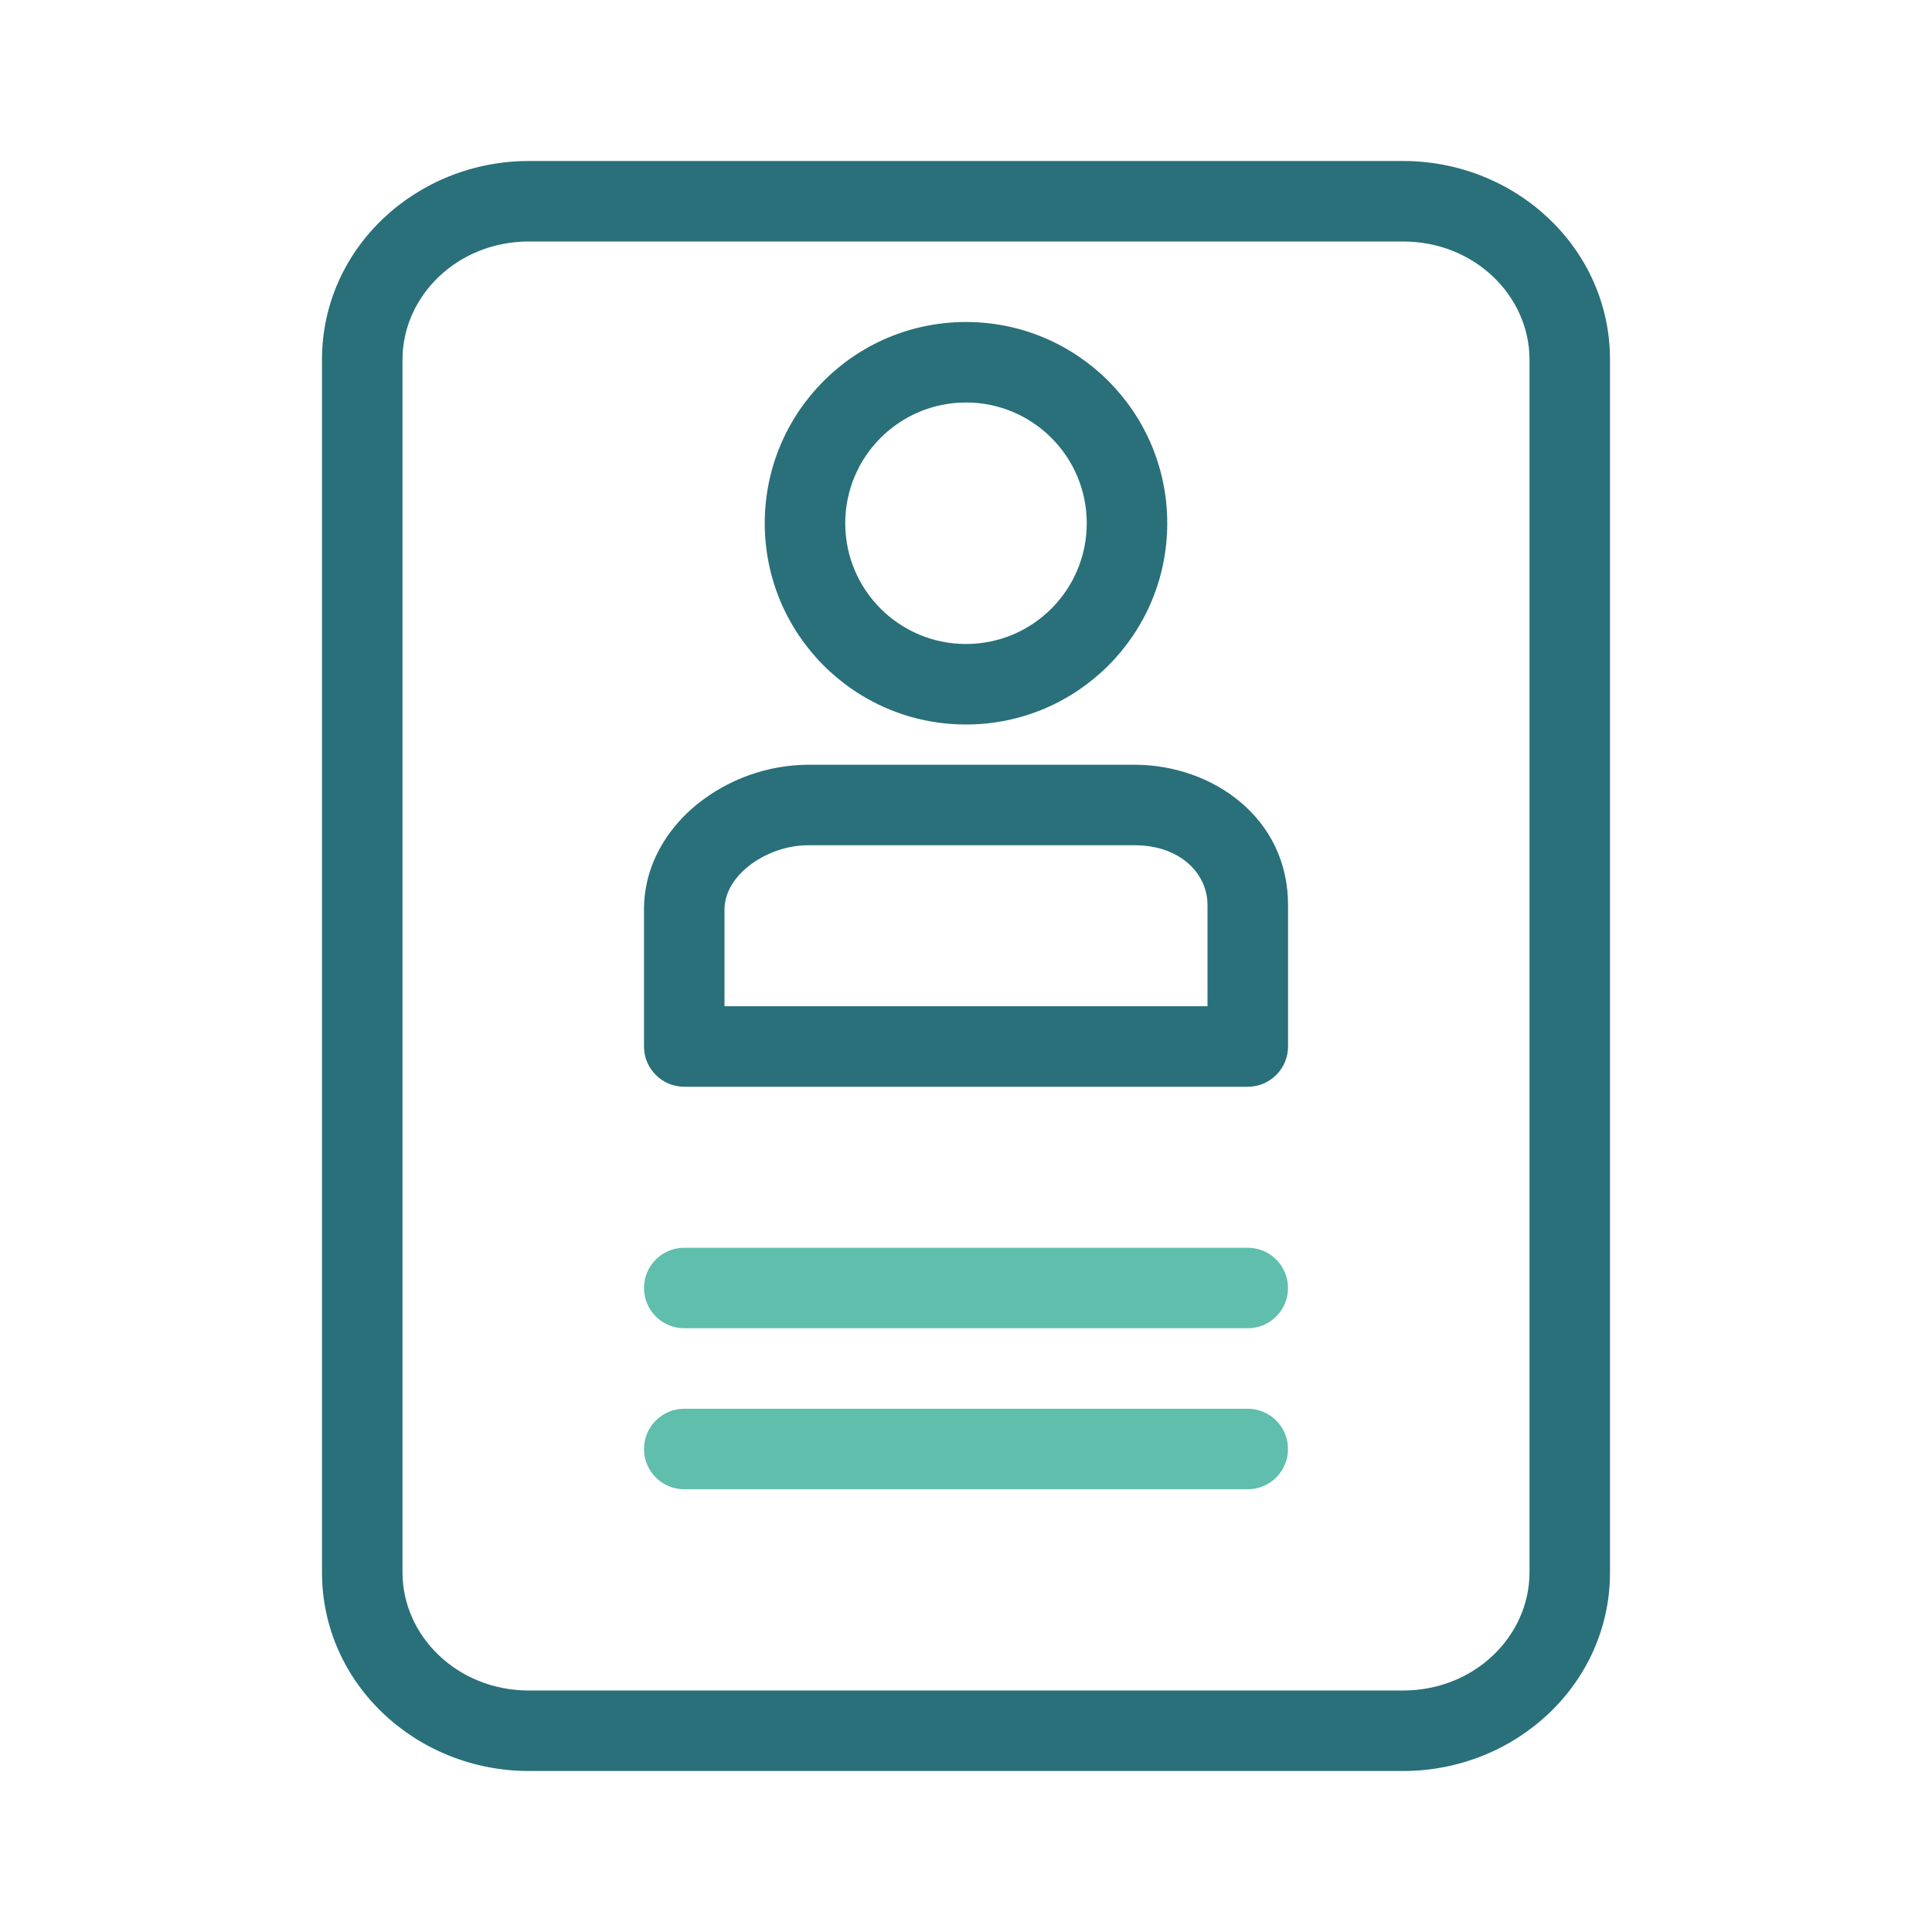
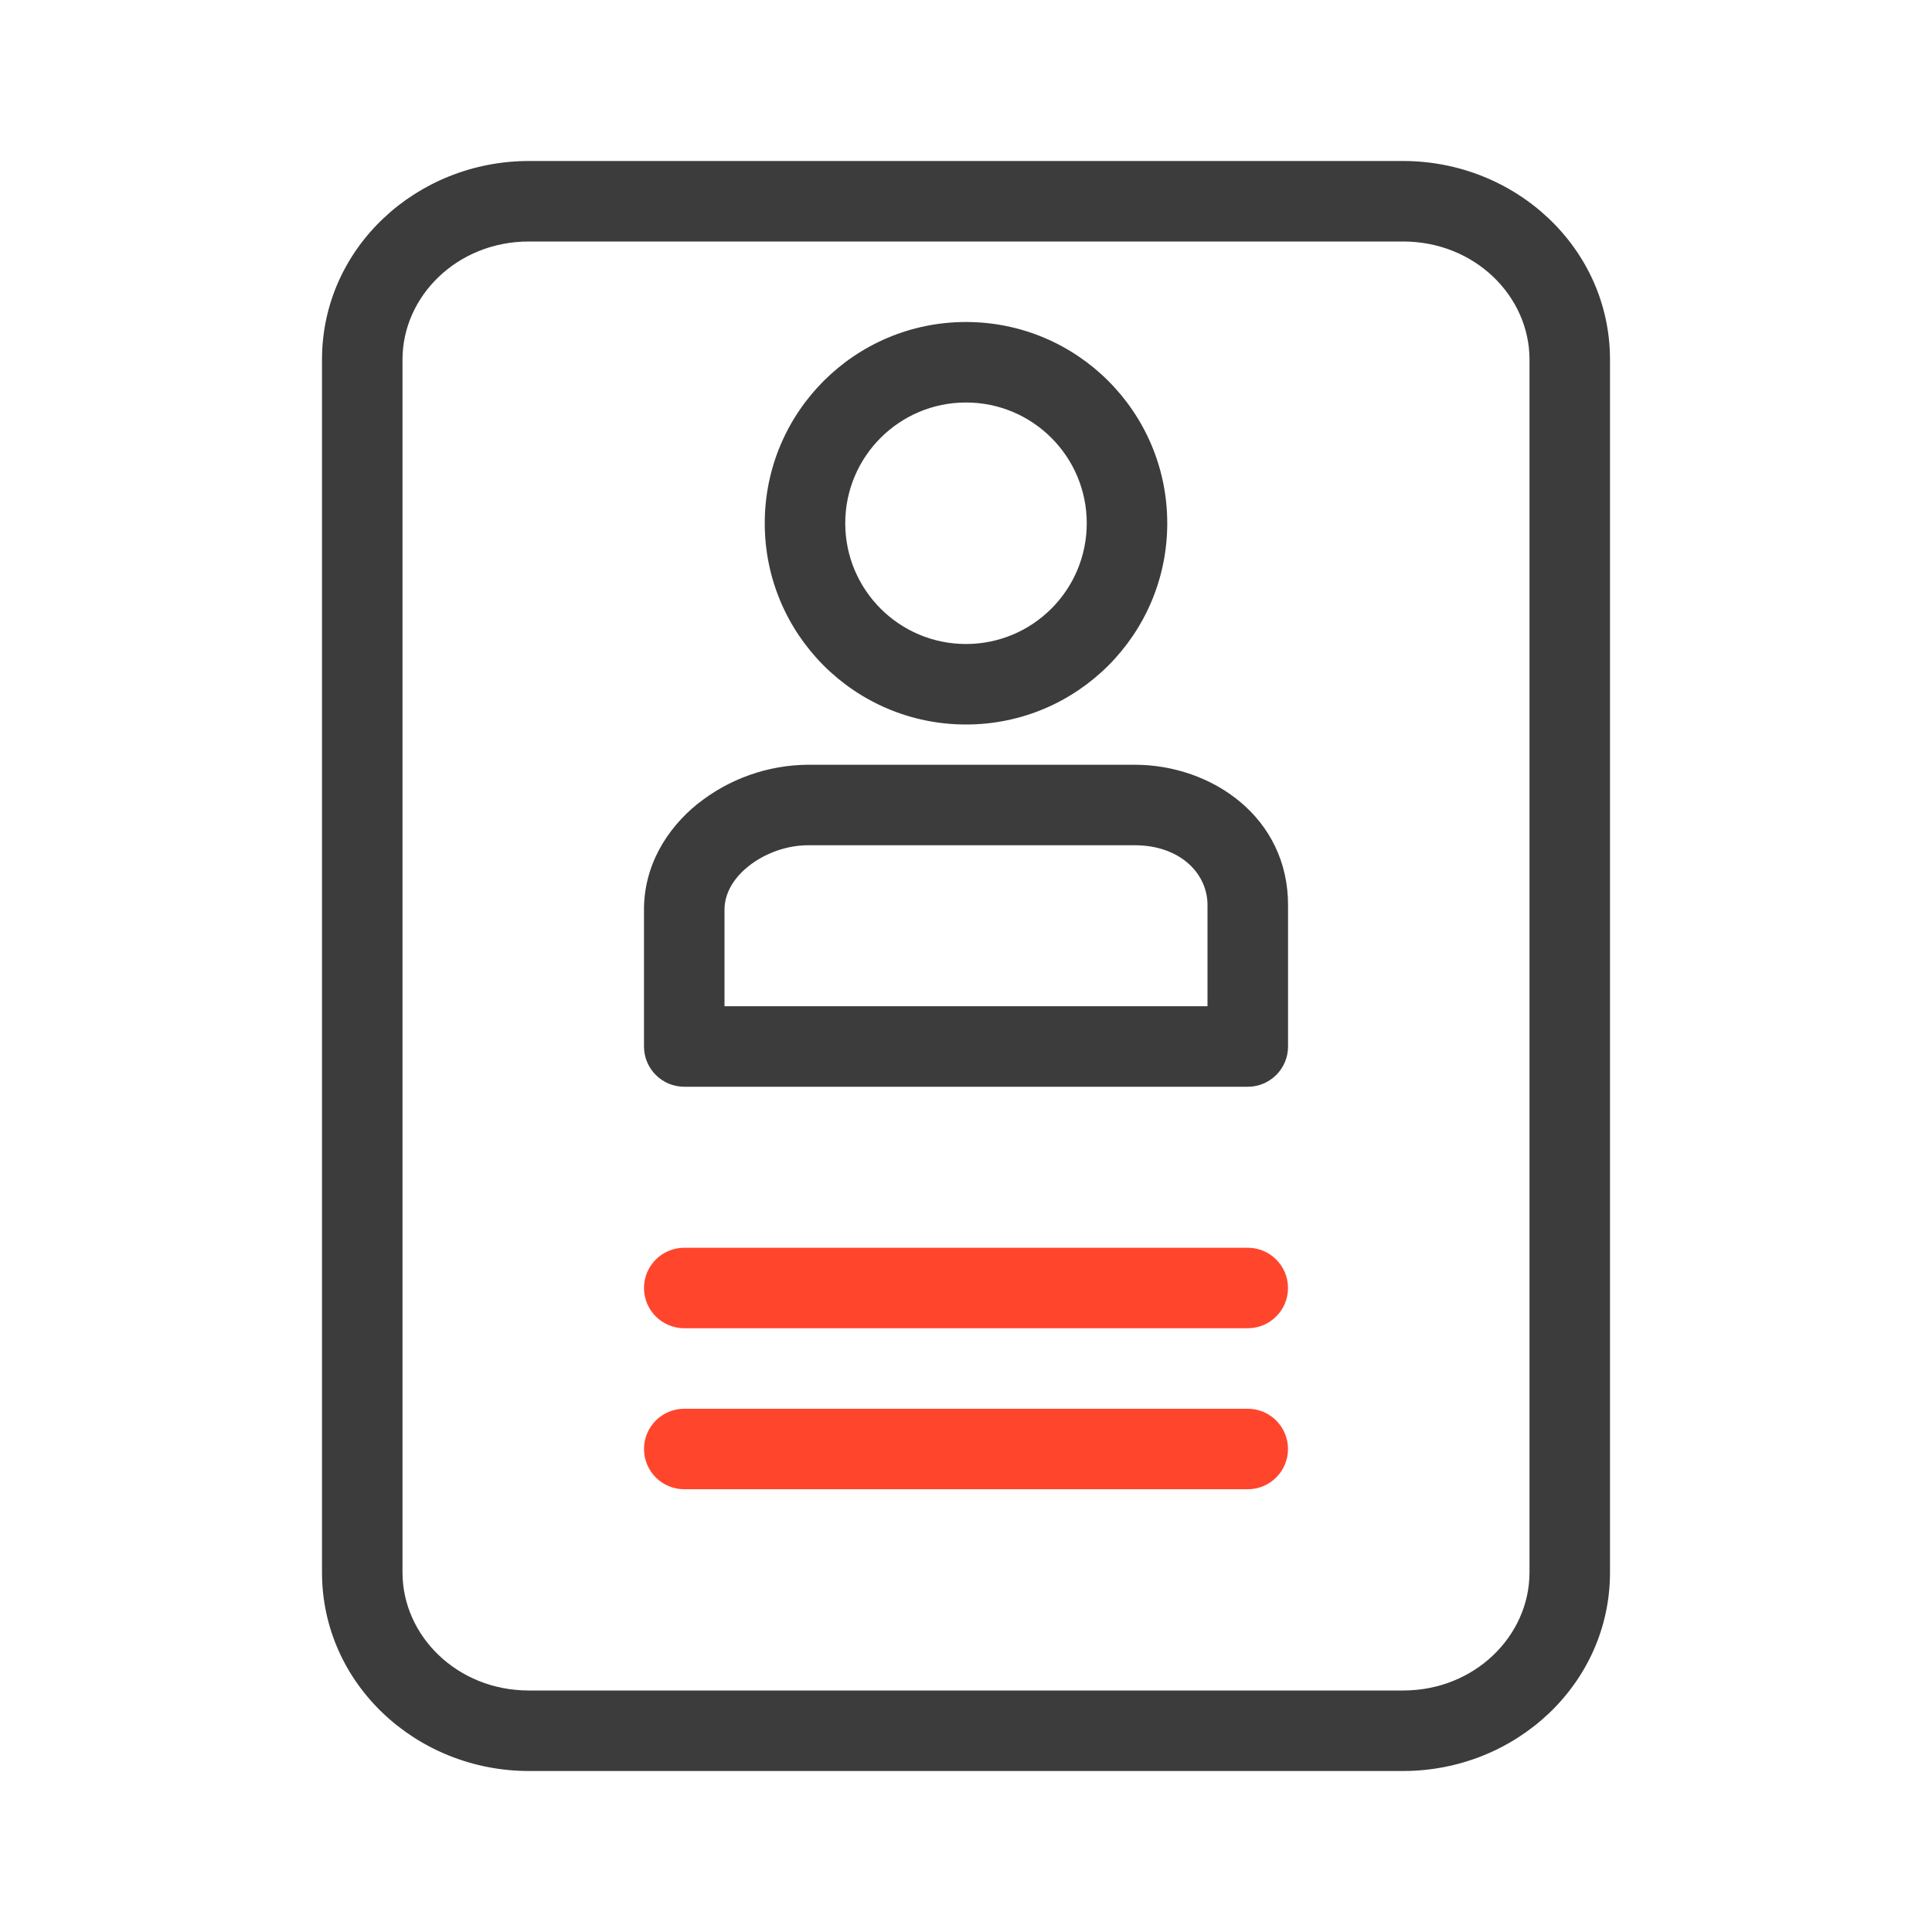
<svg xmlns="http://www.w3.org/2000/svg" width="48" height="48" fill="none" viewBox="0 0 48 48">
  <g fill-rule="evenodd" class="ID" clip-rule="evenodd">
-     <path fill="#5FBEAC" d="M17 31a1 1 0 1 0 0 2h14a1 1 0 1 0 0-2H17Zm0 4a1 1 0 1 0 0 2h14a1 1 0 1 0 0-2H17Z" class="secondary" />
-     <path fill="#29707A" d="M10 8.933C10 7.361 11.357 6 13.14 6h21.72C36.643 6 38 7.36 38 8.933v30.134C38 40.639 36.643 42 34.86 42H13.14C11.357 42 10 40.64 10 39.067V8.933ZM13.14 4C10.35 4 8 6.16 8 8.933v30.134C8 41.839 10.35 44 13.14 44h21.72c2.79 0 5.14-2.16 5.14-4.933V8.933C40 6.161 37.65 4 34.86 4H13.14ZM24 10a3 3 0 1 0 0 6 3 3 0 0 0 0-6Zm-5 3a5 5 0 1 1 10 0 5 5 0 0 1-10 0Zm-1.668 6.972A4.438 4.438 0 0 1 20.076 19h8.115c1.916 0 3.821 1.307 3.81 3.503V26a1 1 0 0 1-1 1H17a1 1 0 0 1-1-1v-3.366c-.013-1.125.572-2.05 1.33-2.662Zm1.256 1.556c-.402.324-.593.711-.588 1.088V25h12v-2.506c.005-.792-.68-1.494-1.81-1.494h-8.114c-.529 0-1.082.2-1.488.528Z" class="primary" />
+     <path fill="#FF462D" d="M17 31a1 1 0 1 0 0 2h14a1 1 0 1 0 0-2H17Zm0 4a1 1 0 1 0 0 2h14a1 1 0 1 0 0-2H17Z" class="secondary" />
+     <path fill="#3D3C3C" d="M10 8.933C10 7.361 11.357 6 13.14 6h21.72C36.643 6 38 7.36 38 8.933v30.134C38 40.639 36.643 42 34.86 42H13.14C11.357 42 10 40.64 10 39.067V8.933ZM13.14 4C10.35 4 8 6.16 8 8.933v30.134C8 41.839 10.35 44 13.14 44h21.72c2.79 0 5.14-2.16 5.14-4.933V8.933C40 6.161 37.65 4 34.86 4H13.14ZM24 10a3 3 0 1 0 0 6 3 3 0 0 0 0-6Zm-5 3a5 5 0 1 1 10 0 5 5 0 0 1-10 0Zm-1.668 6.972A4.438 4.438 0 0 1 20.076 19h8.115c1.916 0 3.821 1.307 3.81 3.503V26a1 1 0 0 1-1 1H17a1 1 0 0 1-1-1v-3.366c-.013-1.125.572-2.05 1.33-2.662Zm1.256 1.556c-.402.324-.593.711-.588 1.088V25h12v-2.506c.005-.792-.68-1.494-1.81-1.494h-8.114c-.529 0-1.082.2-1.488.528Z" class="primary" />
  </g>
</svg>
